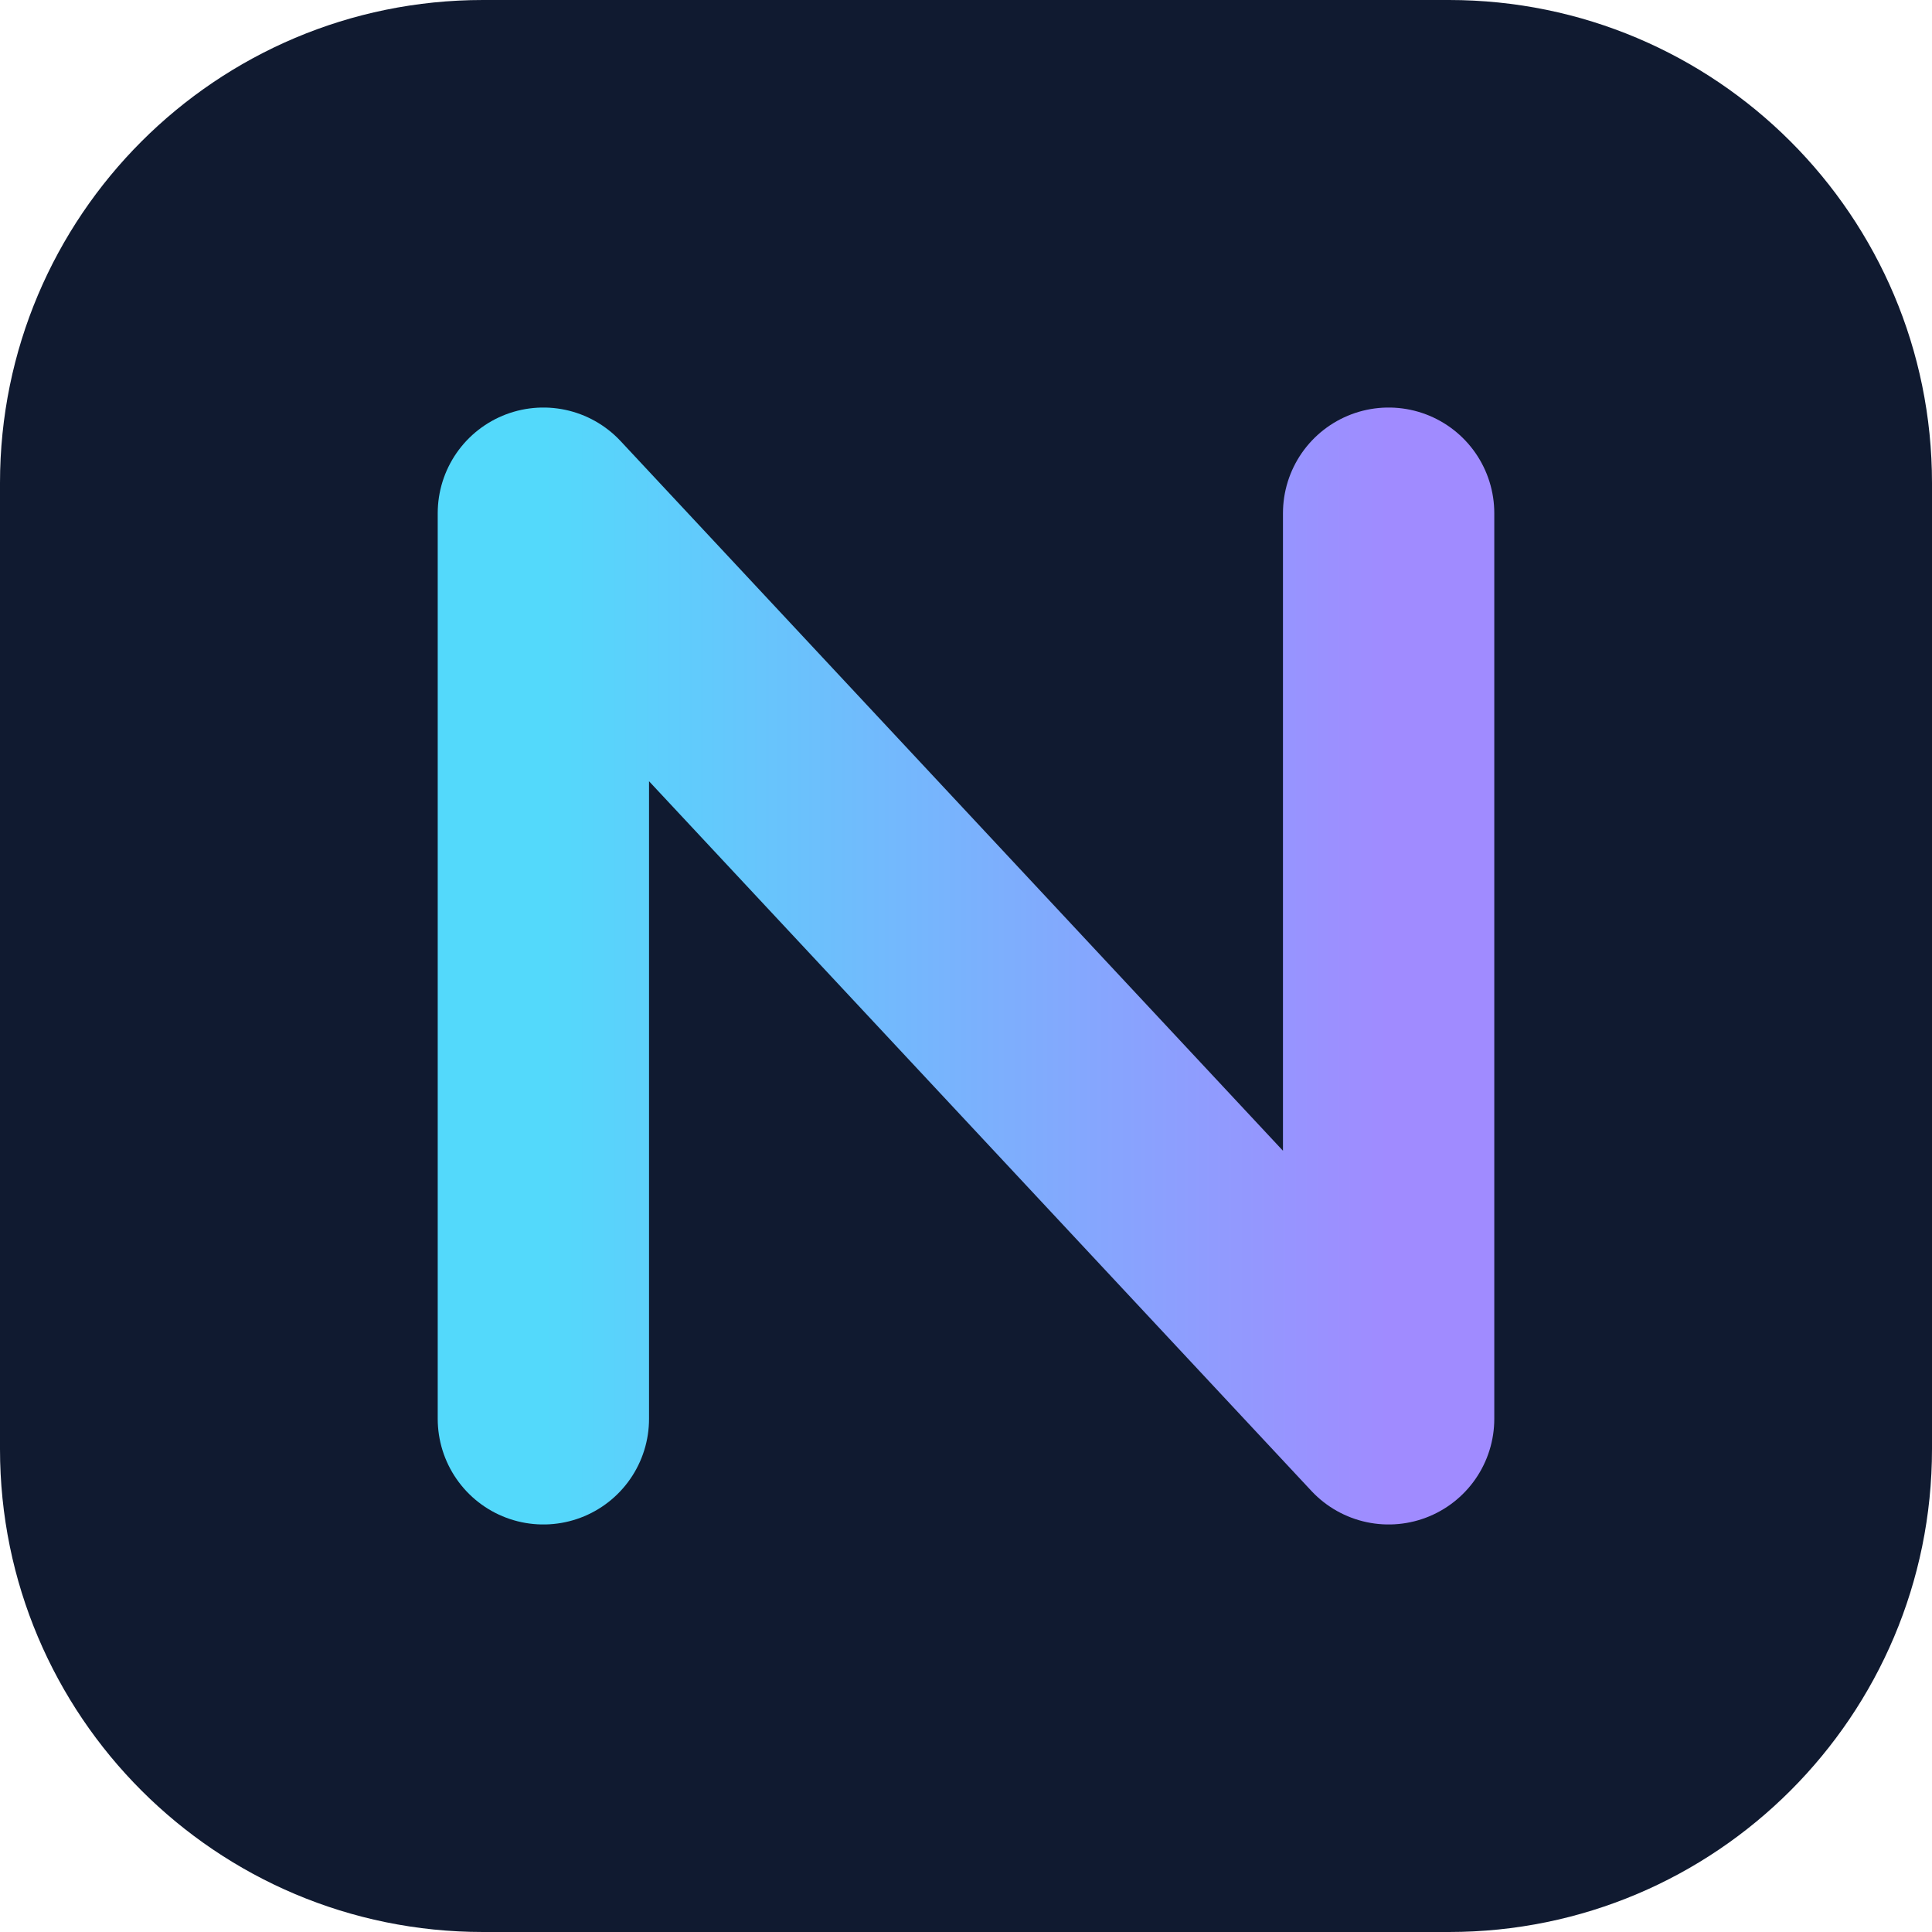
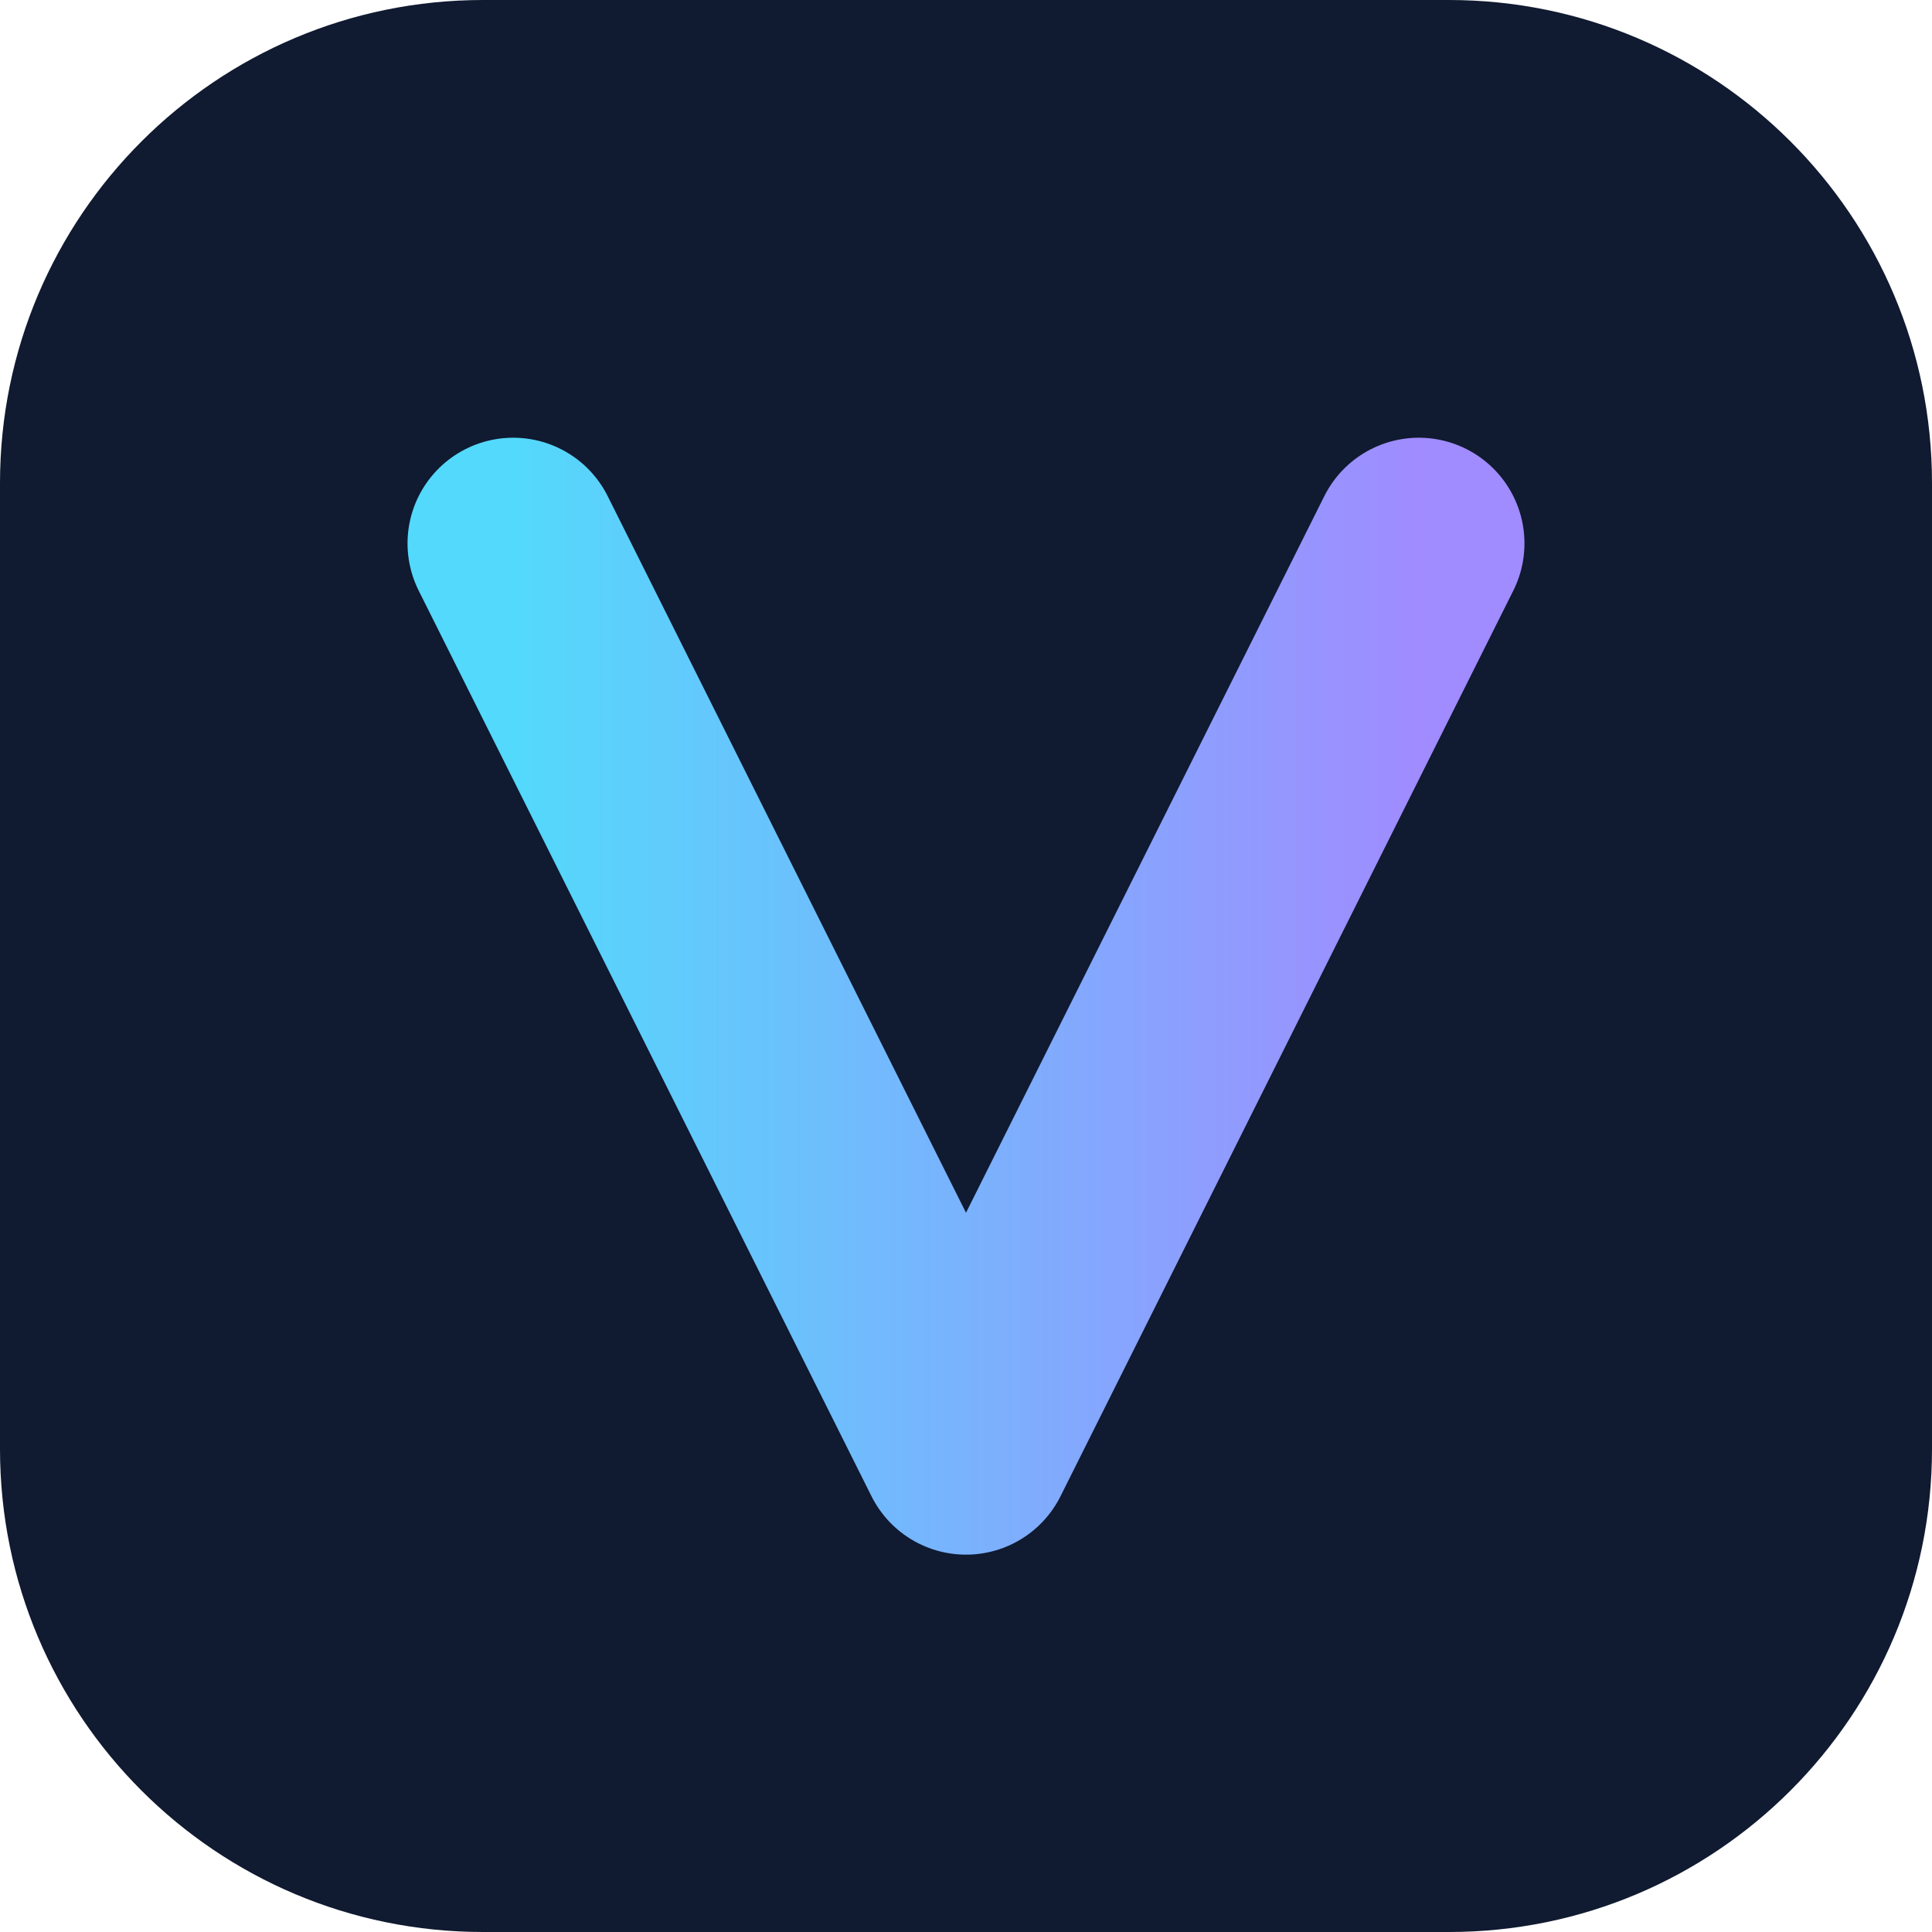
<svg xmlns="http://www.w3.org/2000/svg" viewBox="0 0 64 64">
  <defs>
    <linearGradient id="g">
      <stop stop-color="#53d9fb" />
      <stop offset="1" stop-color="#a08bff" />
    </linearGradient>
  </defs>
  <rect width="64" height="64" rx="16" fill="#101a30" />
-   <path d="M18 47V17l28 30V17" stroke="url(#g)" stroke-width="7" fill="none" stroke-linecap="round" stroke-linejoin="round" />
+   <path d="M17 18l15 30 15-30" stroke="url(#g)" stroke-width="7" fill="none" stroke-linecap="round" stroke-linejoin="round" />
</svg>
